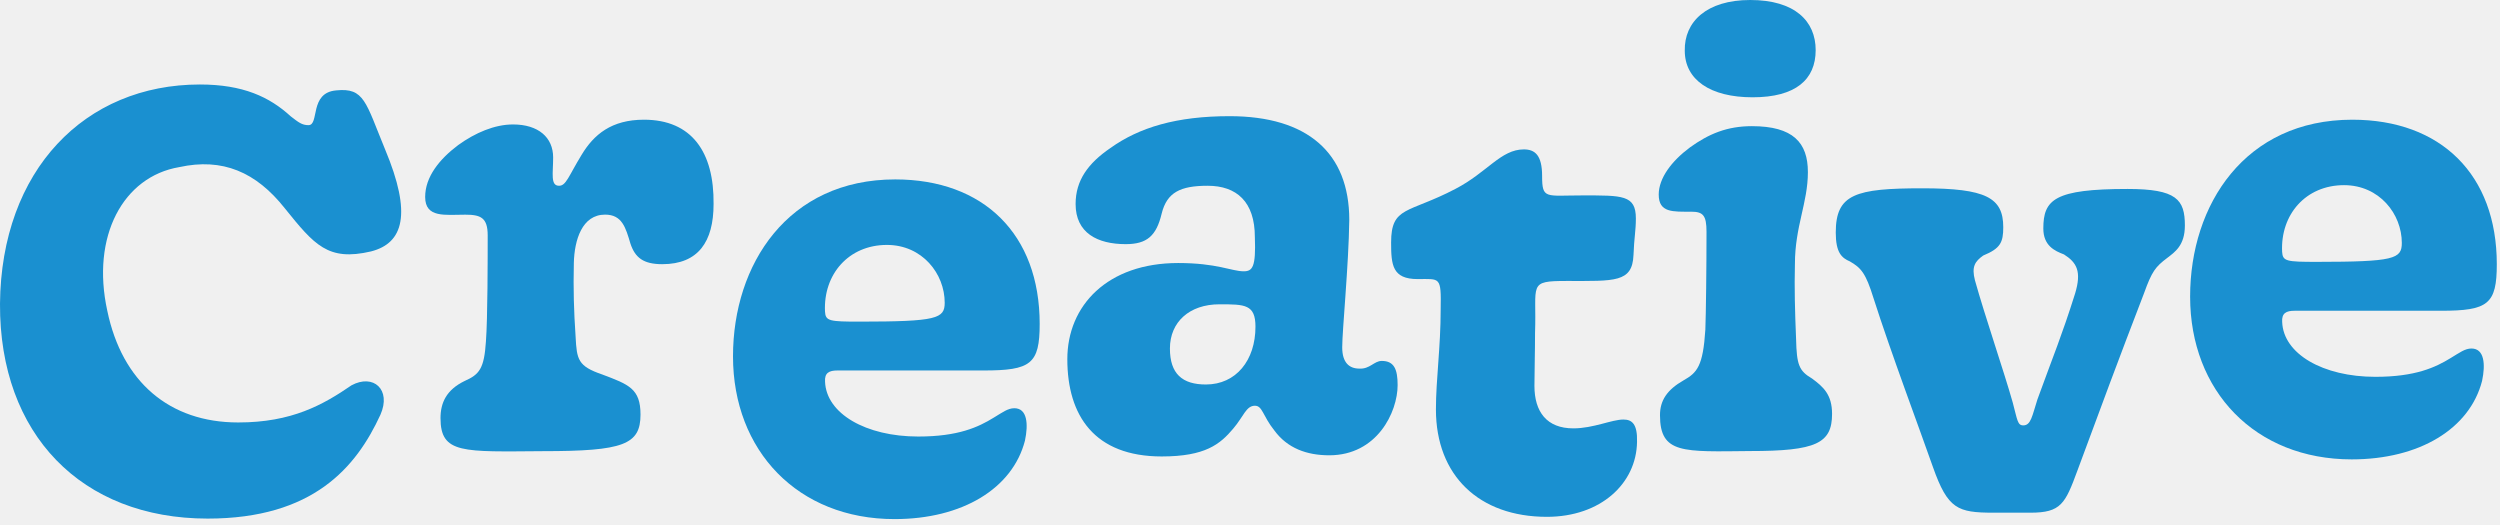
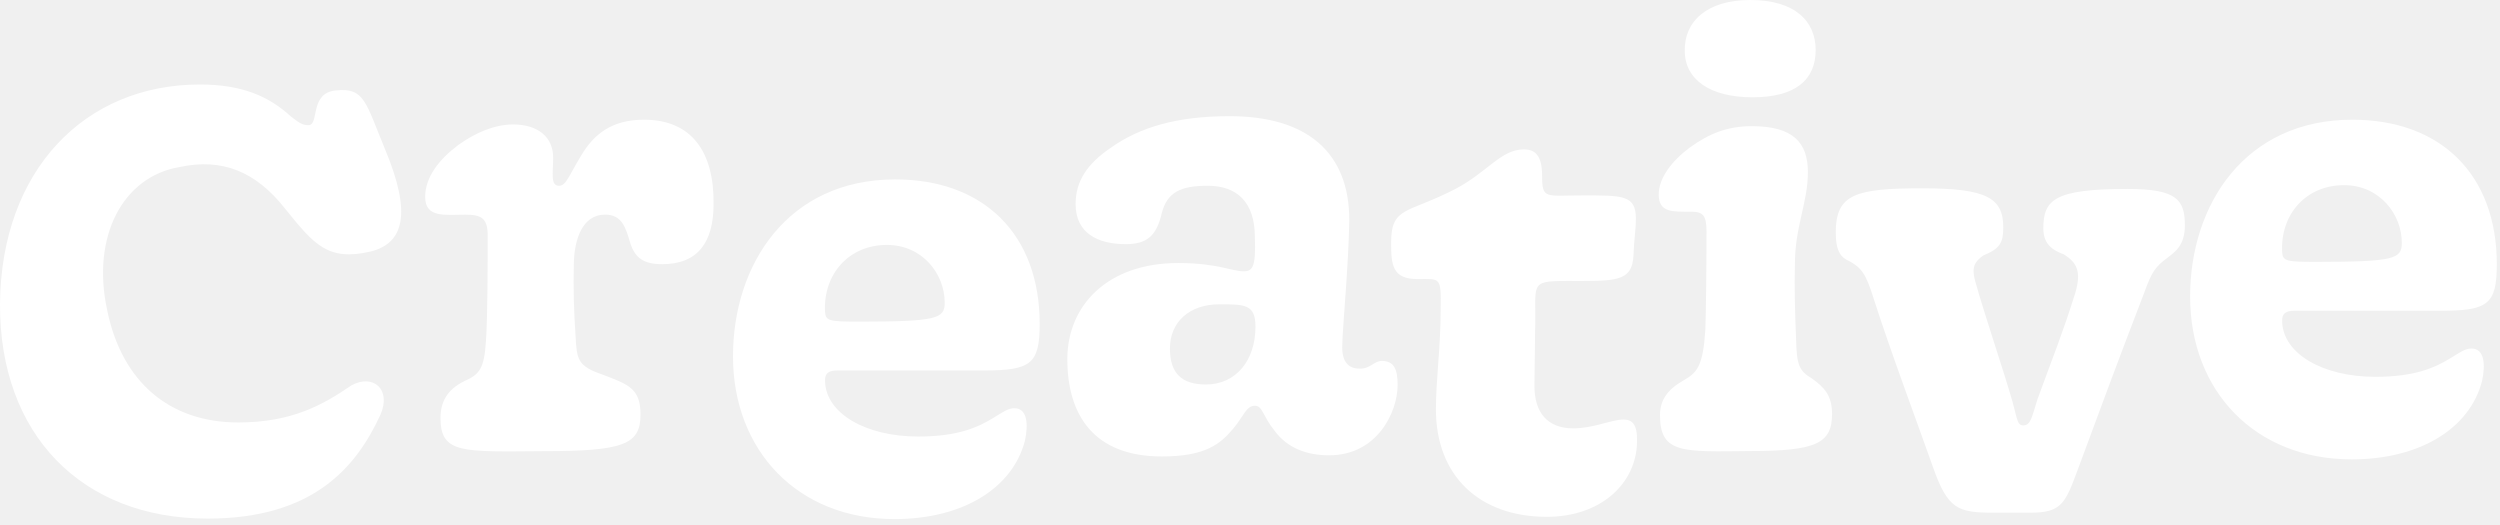
<svg xmlns="http://www.w3.org/2000/svg" width="453" height="95" viewBox="0 0 453 95" fill="none">
-   <path d="M0 55.06C0.21 30.8 15.39 15.31 36.22 15.31C44.02 15.31 48.83 17.55 52.68 21.08C54.07 22.15 54.71 22.68 55.89 22.68C57.92 22.68 56 16.8 60.91 16.38C66.04 15.85 66.25 18.52 69.78 27.07C74.7 38.82 73.09 44.06 67.22 45.56C59.42 47.38 56.96 44.38 51.62 37.76C46.38 31.13 40.29 28.57 32.49 30.28C22.34 31.99 16.46 42.78 19.45 56.35C22.12 69.17 30.67 76.55 43.17 76.55C52.89 76.55 58.56 73.34 63.69 69.82C67.64 67.68 70.96 70.57 68.93 75.16C64.55 84.67 56.75 93.97 37.62 93.97C14.75 93.96 -0.11 78.68 0 55.06Z" fill="#1A90D0" />
-   <path d="M79.82 75.76C79.82 72.98 80.89 70.63 84.2 69.03C86.87 67.85 87.73 66.79 88.05 61.87C88.37 57.7 88.37 46.7 88.37 42.64C88.37 39.43 87.09 38.9 84.31 38.9C80.68 38.9 77.04 39.54 77.04 35.69C77.04 32.06 79.61 28.85 83.02 26.29C86.12 24.05 89.64 22.55 92.96 22.55C97.55 22.55 100.23 24.9 100.23 28.53C100.23 31.42 99.7 33.66 101.3 33.66C102.58 33.66 103.01 31.95 105.36 28.1C107.6 24.36 110.81 21.69 116.69 21.69C125.35 21.69 129.41 27.57 129.3 36.97C129.3 43.81 126.52 47.87 120 47.87C116.58 47.87 115.08 46.69 114.23 44.13C113.37 41.24 112.73 38.89 109.64 38.89C105.47 38.89 104.08 43.48 103.98 47.65C103.87 52.35 103.98 56.31 104.3 61.01C104.51 65.18 104.73 66.35 109.11 67.85C113.92 69.67 116.06 70.41 116.06 75.12C116.06 80.57 112.96 81.75 98.43 81.75C83.88 81.85 79.82 82.28 79.82 75.76Z" fill="#1A90D0" />
-   <path d="M132.82 64.57C132.82 47.9 142.76 32.51 162.21 32.51C178.24 32.51 188.39 42.45 188.39 58.69C188.39 65.96 186.79 67.13 178.24 67.13H151.74C150.24 67.13 149.39 67.56 149.5 69.16C149.71 74.93 156.87 79.1 166.38 79.1C173.65 79.1 177.28 77.39 180.06 75.68C181.66 74.72 182.62 73.97 183.8 73.97C186.15 73.97 186.36 76.86 185.72 79.85C183.48 88.51 174.39 94.06 162.1 94.06C144.57 94.07 132.82 81.67 132.82 64.57ZM171.18 54.85C171.18 49.61 167.12 44.38 160.71 44.38C153.76 44.38 149.17 49.72 149.49 56.46C149.6 58.17 150.24 58.28 155.79 58.28C169.79 58.27 171.18 57.73 171.18 54.85Z" fill="#1A90D0" />
-   <path d="M193.4 65.08C193.4 55.36 200.67 47.66 213.49 47.66C220.54 47.66 223.21 49.16 225.35 49.16C226.95 49.16 227.59 48.41 227.38 42.96C227.38 36.55 224.07 33.66 218.83 33.66C213.91 33.66 211.46 34.84 210.5 38.68C209.54 42.74 207.83 44.24 203.98 44.24C198.85 44.24 194.9 42.21 194.9 36.97C194.9 32.7 197.14 29.6 201.21 26.82C206.45 23.08 213.18 21.05 222.8 21.05C236.9 21.05 244.49 27.68 244.49 39.86C244.38 48.09 243.21 59.84 243.21 62.94C243.21 65.72 244.49 66.79 246.31 66.79C248.23 66.9 248.98 65.4 250.37 65.4C252.61 65.4 253.25 66.9 253.25 69.78C253.25 74.7 249.51 82.5 240.86 82.5C236.8 82.5 233.27 81.22 230.92 78.01C228.78 75.34 228.78 73.52 227.39 73.52C225.79 73.52 225.36 75.44 223.44 77.69C221.09 80.47 218.42 82.71 210.51 82.71C198.32 82.71 193.4 75.33 193.4 65.08ZM227.49 59.2C227.49 55.14 225.57 55.14 220.97 55.14C215.52 55.14 211.99 58.35 211.99 63.15C211.99 67.74 214.23 69.67 218.51 69.67C223.97 69.67 227.49 65.29 227.49 59.2Z" fill="#1A90D0" />
-   <path d="M260.19 74.19C260.19 68.74 261.05 62.97 261.05 56.02C261.16 50.04 260.94 50.57 256.88 50.57C252.29 50.57 252.07 48.01 252.07 43.95C252.07 37.32 255.17 38.71 263.72 34.23C269.49 31.24 271.95 27.07 276.12 27.07C278.15 27.07 279.43 28.14 279.43 31.88C279.43 36.15 280.07 35.41 286.7 35.41C293.97 35.41 296.42 35.3 296.42 39.58C296.42 41.82 296.1 43.11 295.99 46.21C295.78 51.23 292.57 50.91 283.92 50.91C276.76 50.91 278.47 51.44 278.15 60.31C278.15 63.84 278.04 67.36 278.04 69.93C278.04 74.63 280.28 77.62 285.09 77.62C288.72 77.62 292.04 76.02 294.17 76.02C295.67 76.02 296.73 76.77 296.63 80.08C296.52 87.56 290.11 93.65 280.28 93.65C267.99 93.64 260.19 86.16 260.19 74.19Z" fill="#1A90D0" />
-   <path d="M300.79 75.23C300.79 72.56 302.07 70.63 305.06 68.92C307.52 67.53 308.59 66.36 309.01 59.73C309.12 56.84 309.22 48.51 309.22 41.99C309.22 39 308.58 38.36 306.44 38.36C303.13 38.36 300.56 38.57 300.56 35.26C300.56 32.27 302.91 29.17 306.22 26.71C309.64 24.25 312.95 22.86 317.44 22.86C324.92 22.86 327.59 25.85 327.59 31.19C327.59 36.75 325.24 41.02 325.24 47.86C325.13 52.13 325.24 56.3 325.45 61.43C325.56 66.13 325.98 67.2 328.34 68.59C330.37 70.09 331.97 71.48 331.97 75C331.97 80.34 329.09 81.73 317.12 81.73C304.96 81.85 300.79 82.28 300.79 75.23ZM305.28 9.19C305.17 3.95 309.23 0 317.14 0C325.26 0 329 3.85 329 9.08C329 14.42 325.37 17.63 317.57 17.63C309.87 17.63 305.28 14.43 305.28 9.19Z" fill="#1A90D0" />
-   <path d="M350.26 84.66C348.02 78.25 342.57 63.72 339.47 53.99C338.08 49.5 337.23 48.54 335.2 47.37C333.7 46.73 332.64 45.77 332.64 42.13C332.64 35.18 336.17 34.12 348.35 34.12C359.89 34.12 362.99 35.83 362.99 41.17C362.99 43.95 362.46 45.02 359.36 46.3C357.86 47.37 357.22 48.33 357.86 50.79C359.68 57.31 363.1 67.25 364.7 72.91C365.56 76.12 365.56 77.08 366.62 77.08C368.01 77.08 368.22 75.37 369.18 72.38C372.17 64.15 373.56 60.95 376.02 53.15C377.2 49.2 376.34 47.59 373.99 46.1C372.28 45.46 370.25 44.5 370.25 41.4C370.25 36.16 372.28 34.24 385.53 34.24C394.4 34.24 395.9 36.16 395.9 40.86C395.9 44.49 394.08 45.67 392.7 46.74C390.56 48.34 389.92 49.2 388.53 53.05C383.72 65.55 380.84 73.35 376.45 85.21C374.21 91.3 373.46 92.9 367.9 92.9H361.17C354.75 92.89 352.94 92.25 350.26 84.66Z" fill="#1A90D0" />
-   <path d="M396.85 53.75C396.85 37.08 406.79 21.69 426.24 21.69C442.27 21.69 452.42 31.63 452.42 47.87C452.42 55.14 450.82 56.31 442.27 56.31H415.77C414.27 56.31 413.42 56.74 413.53 58.34C413.74 64.11 420.9 68.28 430.41 68.28C437.68 68.28 441.31 66.57 444.09 64.86C445.69 63.9 446.65 63.15 447.83 63.15C450.18 63.15 450.39 66.04 449.75 69.03C447.51 77.69 438.42 83.24 426.13 83.24C408.61 83.24 396.85 70.85 396.85 53.75ZM435.21 44.02C435.21 38.78 431.15 33.55 424.74 33.55C417.79 33.55 413.2 38.89 413.52 45.63C413.63 47.34 414.27 47.45 419.82 47.45C433.83 47.44 435.21 46.91 435.21 44.02Z" fill="#1A90D0" />
+   <path d="M0 55.06C0.21 30.8 15.39 15.31 36.22 15.31C44.02 15.31 48.83 17.55 52.68 21.08C54.07 22.15 54.71 22.68 55.89 22.68C57.92 22.68 56 16.8 60.91 16.38C66.04 15.85 66.25 18.52 69.78 27.07C74.7 38.82 73.09 44.06 67.22 45.56C59.42 47.38 56.96 44.38 51.62 37.76C46.38 31.13 40.29 28.57 32.49 30.28C22.34 31.99 16.46 42.78 19.45 56.35C22.12 69.17 30.67 76.55 43.17 76.55C52.89 76.55 58.56 73.34 63.69 69.82C67.64 67.68 70.96 70.57 68.93 75.16C64.55 84.67 56.75 93.97 37.62 93.97C14.75 93.96 -0.11 78.68 0 55.06Z" fill="#fff" />
+   <path d="M79.82 75.76C79.82 72.98 80.89 70.63 84.2 69.03C86.87 67.85 87.73 66.79 88.05 61.87C88.37 57.7 88.37 46.7 88.37 42.64C88.37 39.43 87.09 38.9 84.31 38.9C80.68 38.9 77.04 39.54 77.04 35.69C77.04 32.06 79.61 28.85 83.02 26.29C86.12 24.05 89.64 22.55 92.96 22.55C97.55 22.55 100.23 24.9 100.23 28.53C100.23 31.42 99.7 33.66 101.3 33.66C102.58 33.66 103.01 31.95 105.36 28.1C107.6 24.36 110.81 21.69 116.69 21.69C125.35 21.69 129.41 27.57 129.3 36.97C129.3 43.81 126.52 47.87 120 47.87C116.58 47.87 115.08 46.69 114.23 44.13C113.37 41.24 112.73 38.89 109.64 38.89C105.47 38.89 104.08 43.48 103.98 47.65C103.87 52.35 103.98 56.31 104.3 61.01C104.51 65.18 104.73 66.35 109.11 67.85C113.92 69.67 116.06 70.41 116.06 75.12C116.06 80.57 112.96 81.75 98.43 81.75C83.88 81.85 79.82 82.28 79.82 75.76Z" fill="#fff" />
+   <path d="M132.82 64.57C132.82 47.9 142.76 32.51 162.21 32.51C178.24 32.51 188.39 42.45 188.39 58.69C188.39 65.96 186.79 67.13 178.24 67.13H151.74C150.24 67.13 149.39 67.56 149.5 69.16C149.71 74.93 156.87 79.1 166.38 79.1C173.65 79.1 177.28 77.39 180.06 75.68C181.66 74.72 182.62 73.97 183.8 73.97C186.15 73.97 186.36 76.86 185.72 79.85C183.48 88.51 174.39 94.06 162.1 94.06C144.57 94.07 132.82 81.67 132.82 64.57ZM171.18 54.85C171.18 49.61 167.12 44.38 160.71 44.38C153.76 44.38 149.17 49.72 149.49 56.46C149.6 58.17 150.24 58.28 155.79 58.28C169.79 58.27 171.18 57.73 171.18 54.85Z" fill="#fff" />
+   <path d="M193.4 65.08C193.4 55.36 200.67 47.66 213.49 47.66C220.54 47.66 223.21 49.16 225.35 49.16C226.95 49.16 227.59 48.41 227.38 42.96C227.38 36.55 224.07 33.66 218.83 33.66C213.91 33.66 211.46 34.84 210.5 38.68C209.54 42.74 207.83 44.24 203.98 44.24C198.85 44.24 194.9 42.21 194.9 36.97C194.9 32.7 197.14 29.6 201.21 26.82C206.45 23.08 213.18 21.05 222.8 21.05C236.9 21.05 244.49 27.68 244.49 39.86C244.38 48.09 243.21 59.84 243.21 62.94C243.21 65.72 244.49 66.79 246.31 66.79C248.23 66.9 248.98 65.4 250.37 65.4C252.61 65.4 253.25 66.9 253.25 69.78C253.25 74.7 249.51 82.5 240.86 82.5C236.8 82.5 233.27 81.22 230.92 78.01C228.78 75.34 228.78 73.52 227.39 73.52C225.79 73.52 225.36 75.44 223.44 77.69C221.09 80.47 218.42 82.71 210.51 82.71C198.32 82.71 193.4 75.33 193.4 65.08ZM227.49 59.2C227.49 55.14 225.57 55.14 220.97 55.14C215.52 55.14 211.99 58.35 211.99 63.15C211.99 67.74 214.23 69.67 218.51 69.67C223.97 69.67 227.49 65.29 227.49 59.2Z" fill="#fff" />
+   <path d="M260.19 74.19C260.19 68.74 261.05 62.97 261.05 56.02C261.16 50.04 260.94 50.57 256.88 50.57C252.29 50.57 252.07 48.01 252.07 43.95C252.07 37.32 255.17 38.71 263.72 34.23C269.49 31.24 271.95 27.07 276.12 27.07C278.15 27.07 279.43 28.14 279.43 31.88C279.43 36.15 280.07 35.41 286.7 35.41C293.97 35.41 296.42 35.3 296.42 39.58C296.42 41.82 296.1 43.11 295.99 46.21C295.78 51.23 292.57 50.91 283.92 50.91C276.76 50.91 278.47 51.44 278.15 60.31C278.15 63.84 278.04 67.36 278.04 69.93C278.04 74.63 280.28 77.62 285.09 77.62C288.72 77.62 292.04 76.02 294.17 76.02C295.67 76.02 296.73 76.77 296.63 80.08C296.52 87.56 290.11 93.65 280.28 93.65C267.99 93.64 260.19 86.16 260.19 74.19Z" fill="#fff" />
+   <path d="M300.79 75.23C300.79 72.56 302.07 70.63 305.06 68.92C307.52 67.53 308.59 66.36 309.01 59.73C309.12 56.84 309.22 48.51 309.22 41.99C309.22 39 308.58 38.36 306.44 38.36C303.13 38.36 300.56 38.57 300.56 35.26C300.56 32.27 302.91 29.17 306.22 26.71C309.64 24.25 312.95 22.86 317.44 22.86C324.92 22.86 327.59 25.85 327.59 31.19C327.59 36.75 325.24 41.02 325.24 47.86C325.13 52.13 325.24 56.3 325.45 61.43C325.56 66.13 325.98 67.2 328.34 68.59C330.37 70.09 331.97 71.48 331.97 75C331.97 80.34 329.09 81.73 317.12 81.73C304.96 81.85 300.79 82.28 300.79 75.23ZM305.28 9.19C305.17 3.95 309.23 0 317.14 0C325.26 0 329 3.85 329 9.08C329 14.42 325.37 17.63 317.57 17.63C309.87 17.63 305.28 14.43 305.28 9.19Z" fill="#fff" />
+   <path d="M350.26 84.66C348.02 78.25 342.57 63.72 339.47 53.99C338.08 49.5 337.23 48.54 335.2 47.37C333.7 46.73 332.64 45.77 332.64 42.13C332.64 35.18 336.17 34.12 348.35 34.12C359.89 34.12 362.99 35.83 362.99 41.17C362.99 43.95 362.46 45.02 359.36 46.3C357.86 47.37 357.22 48.33 357.86 50.79C359.68 57.31 363.1 67.25 364.7 72.91C365.56 76.12 365.56 77.08 366.62 77.08C368.01 77.08 368.22 75.37 369.18 72.38C372.17 64.15 373.56 60.95 376.02 53.15C377.2 49.2 376.34 47.59 373.99 46.1C372.28 45.46 370.25 44.5 370.25 41.4C370.25 36.16 372.28 34.24 385.53 34.24C394.4 34.24 395.9 36.16 395.9 40.86C395.9 44.49 394.08 45.67 392.7 46.74C390.56 48.34 389.92 49.2 388.53 53.05C383.72 65.55 380.84 73.35 376.45 85.21C374.21 91.3 373.46 92.9 367.9 92.9H361.17C354.75 92.89 352.94 92.25 350.26 84.66Z" fill="#fff" />
+   <path d="M396.85 53.75C396.85 37.08 406.79 21.69 426.24 21.69C442.27 21.69 452.42 31.63 452.42 47.87C452.42 55.14 450.82 56.31 442.27 56.31H415.77C414.27 56.31 413.42 56.74 413.53 58.34C413.74 64.11 420.9 68.28 430.41 68.28C437.68 68.28 441.31 66.57 444.09 64.86C445.69 63.9 446.65 63.15 447.83 63.15C450.18 63.15 450.39 66.04 449.75 69.03C447.51 77.69 438.42 83.24 426.13 83.24C408.61 83.24 396.85 70.85 396.85 53.75ZM435.21 44.02C435.21 38.78 431.15 33.55 424.74 33.55C417.79 33.55 413.2 38.89 413.52 45.63C413.63 47.34 414.27 47.45 419.82 47.45C433.83 47.44 435.21 46.91 435.21 44.02Z" fill="#fff" />
</svg>
